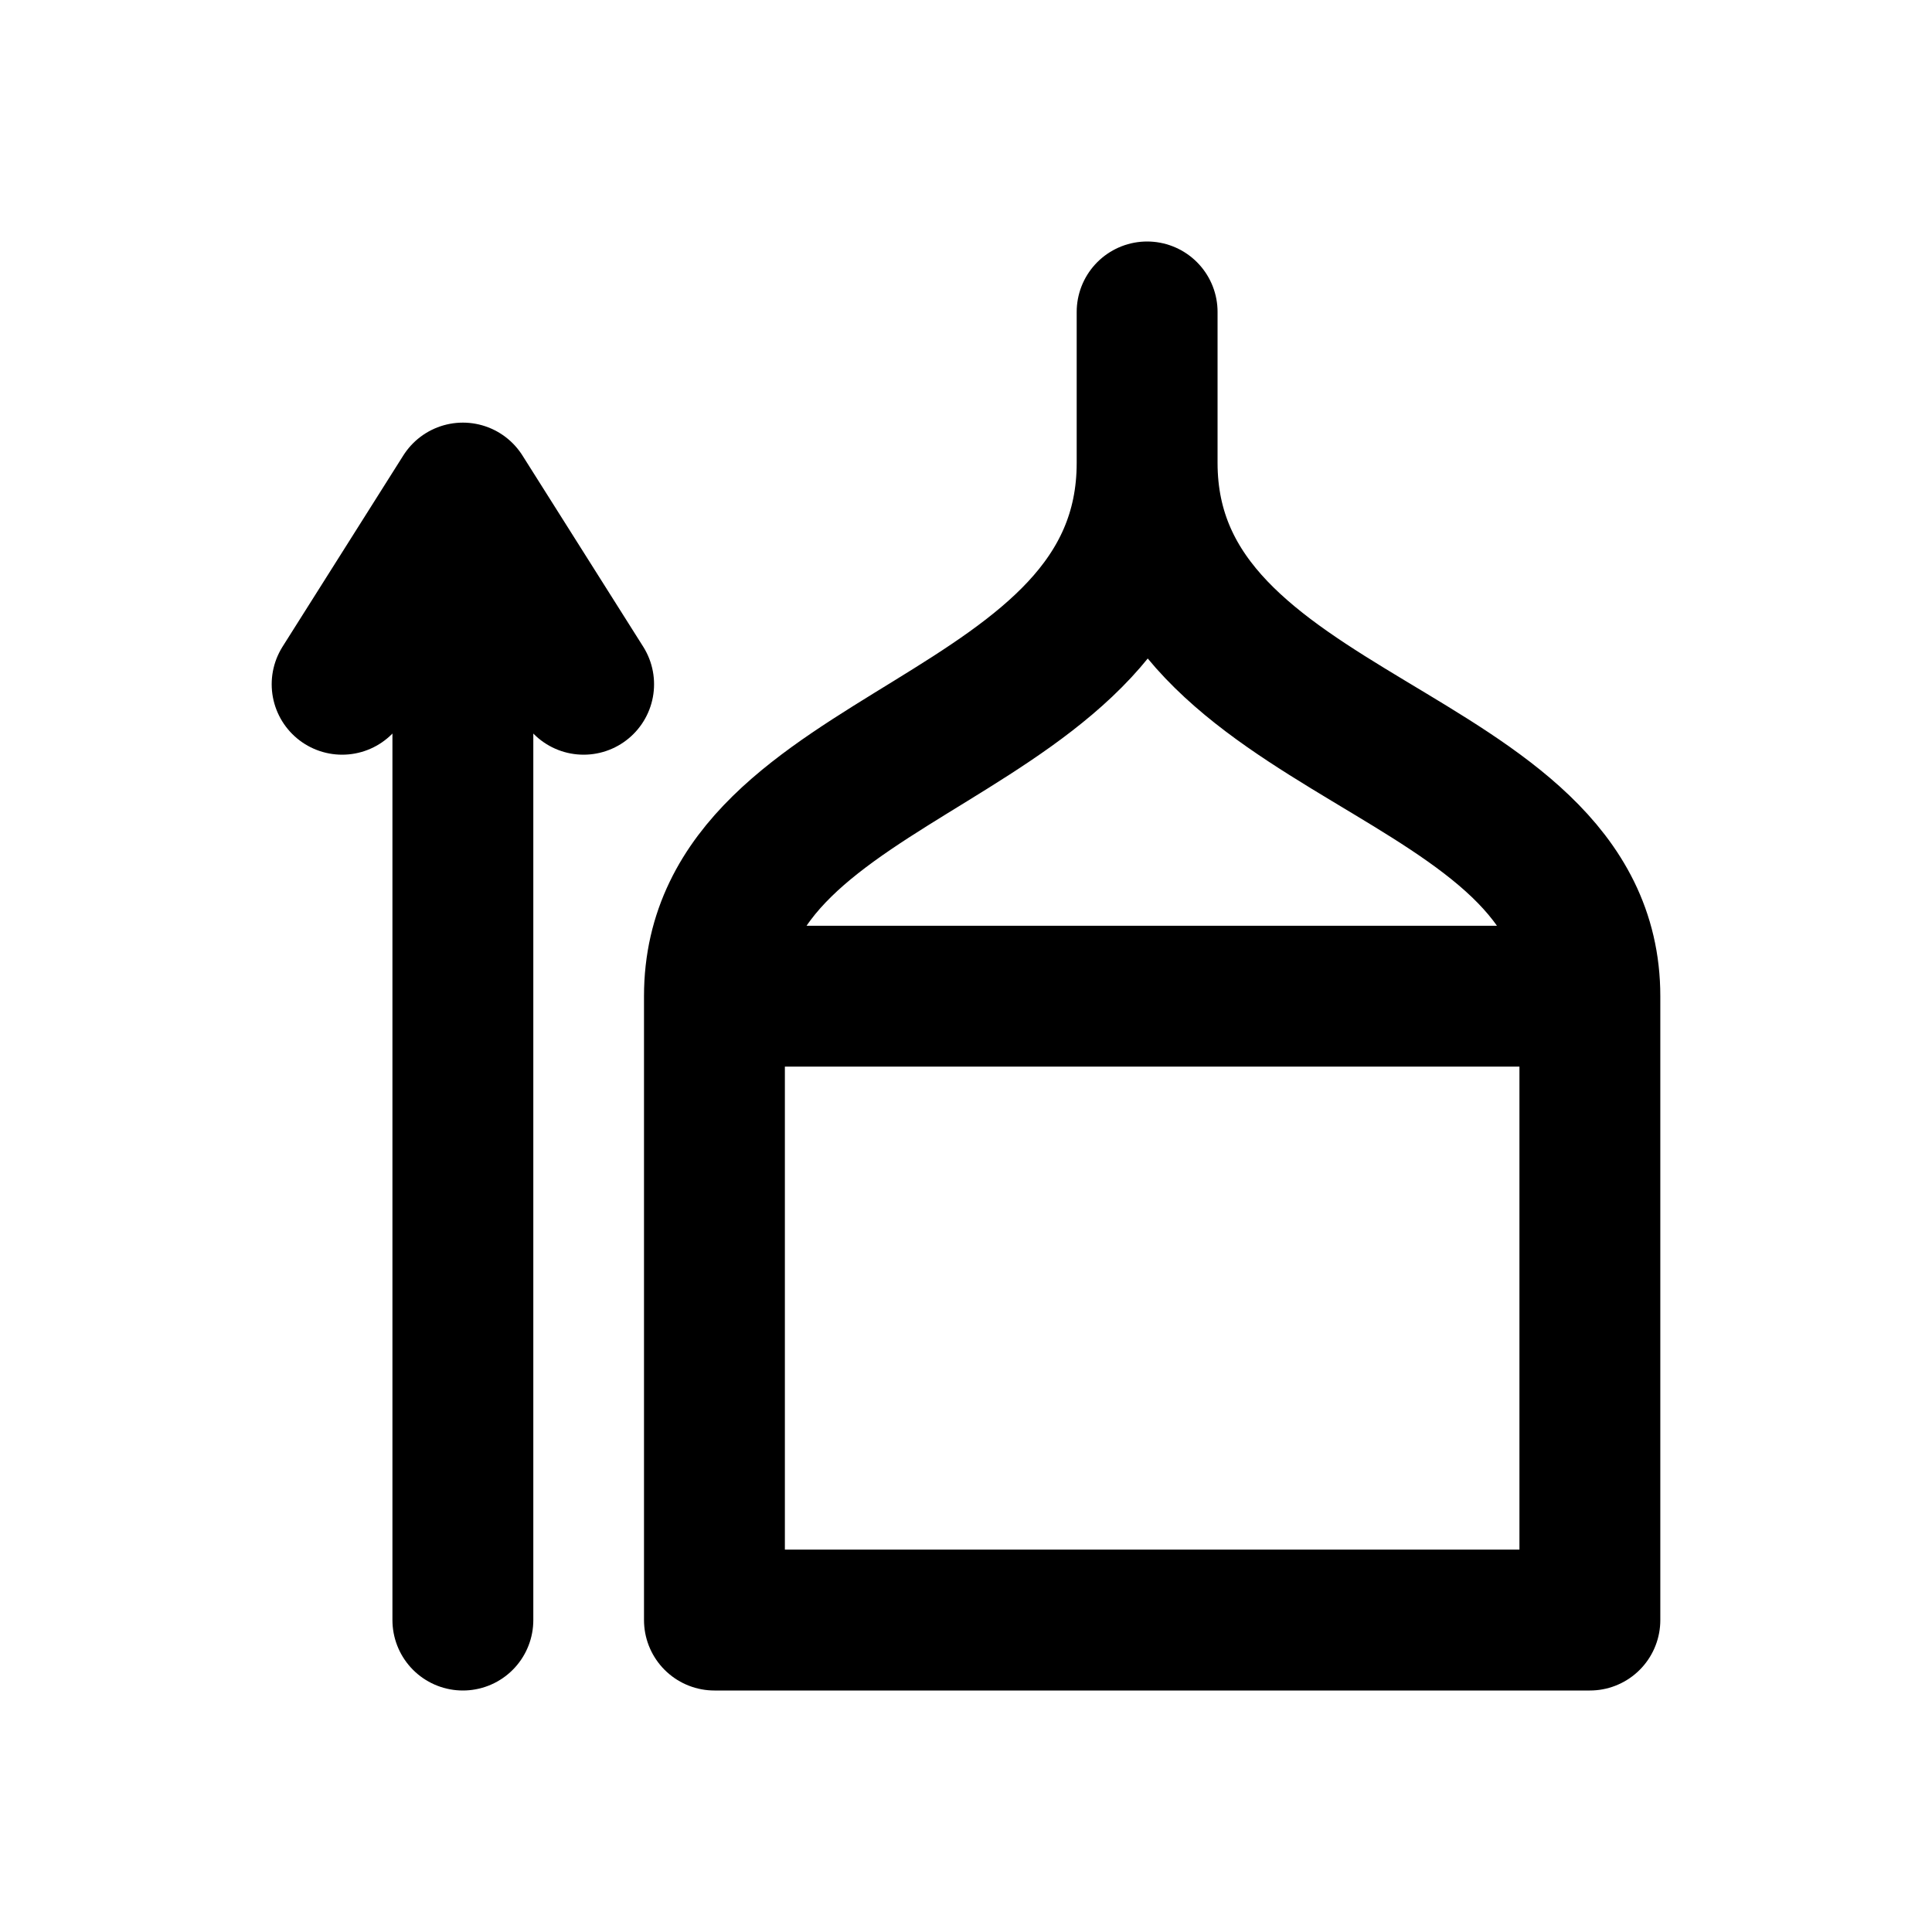
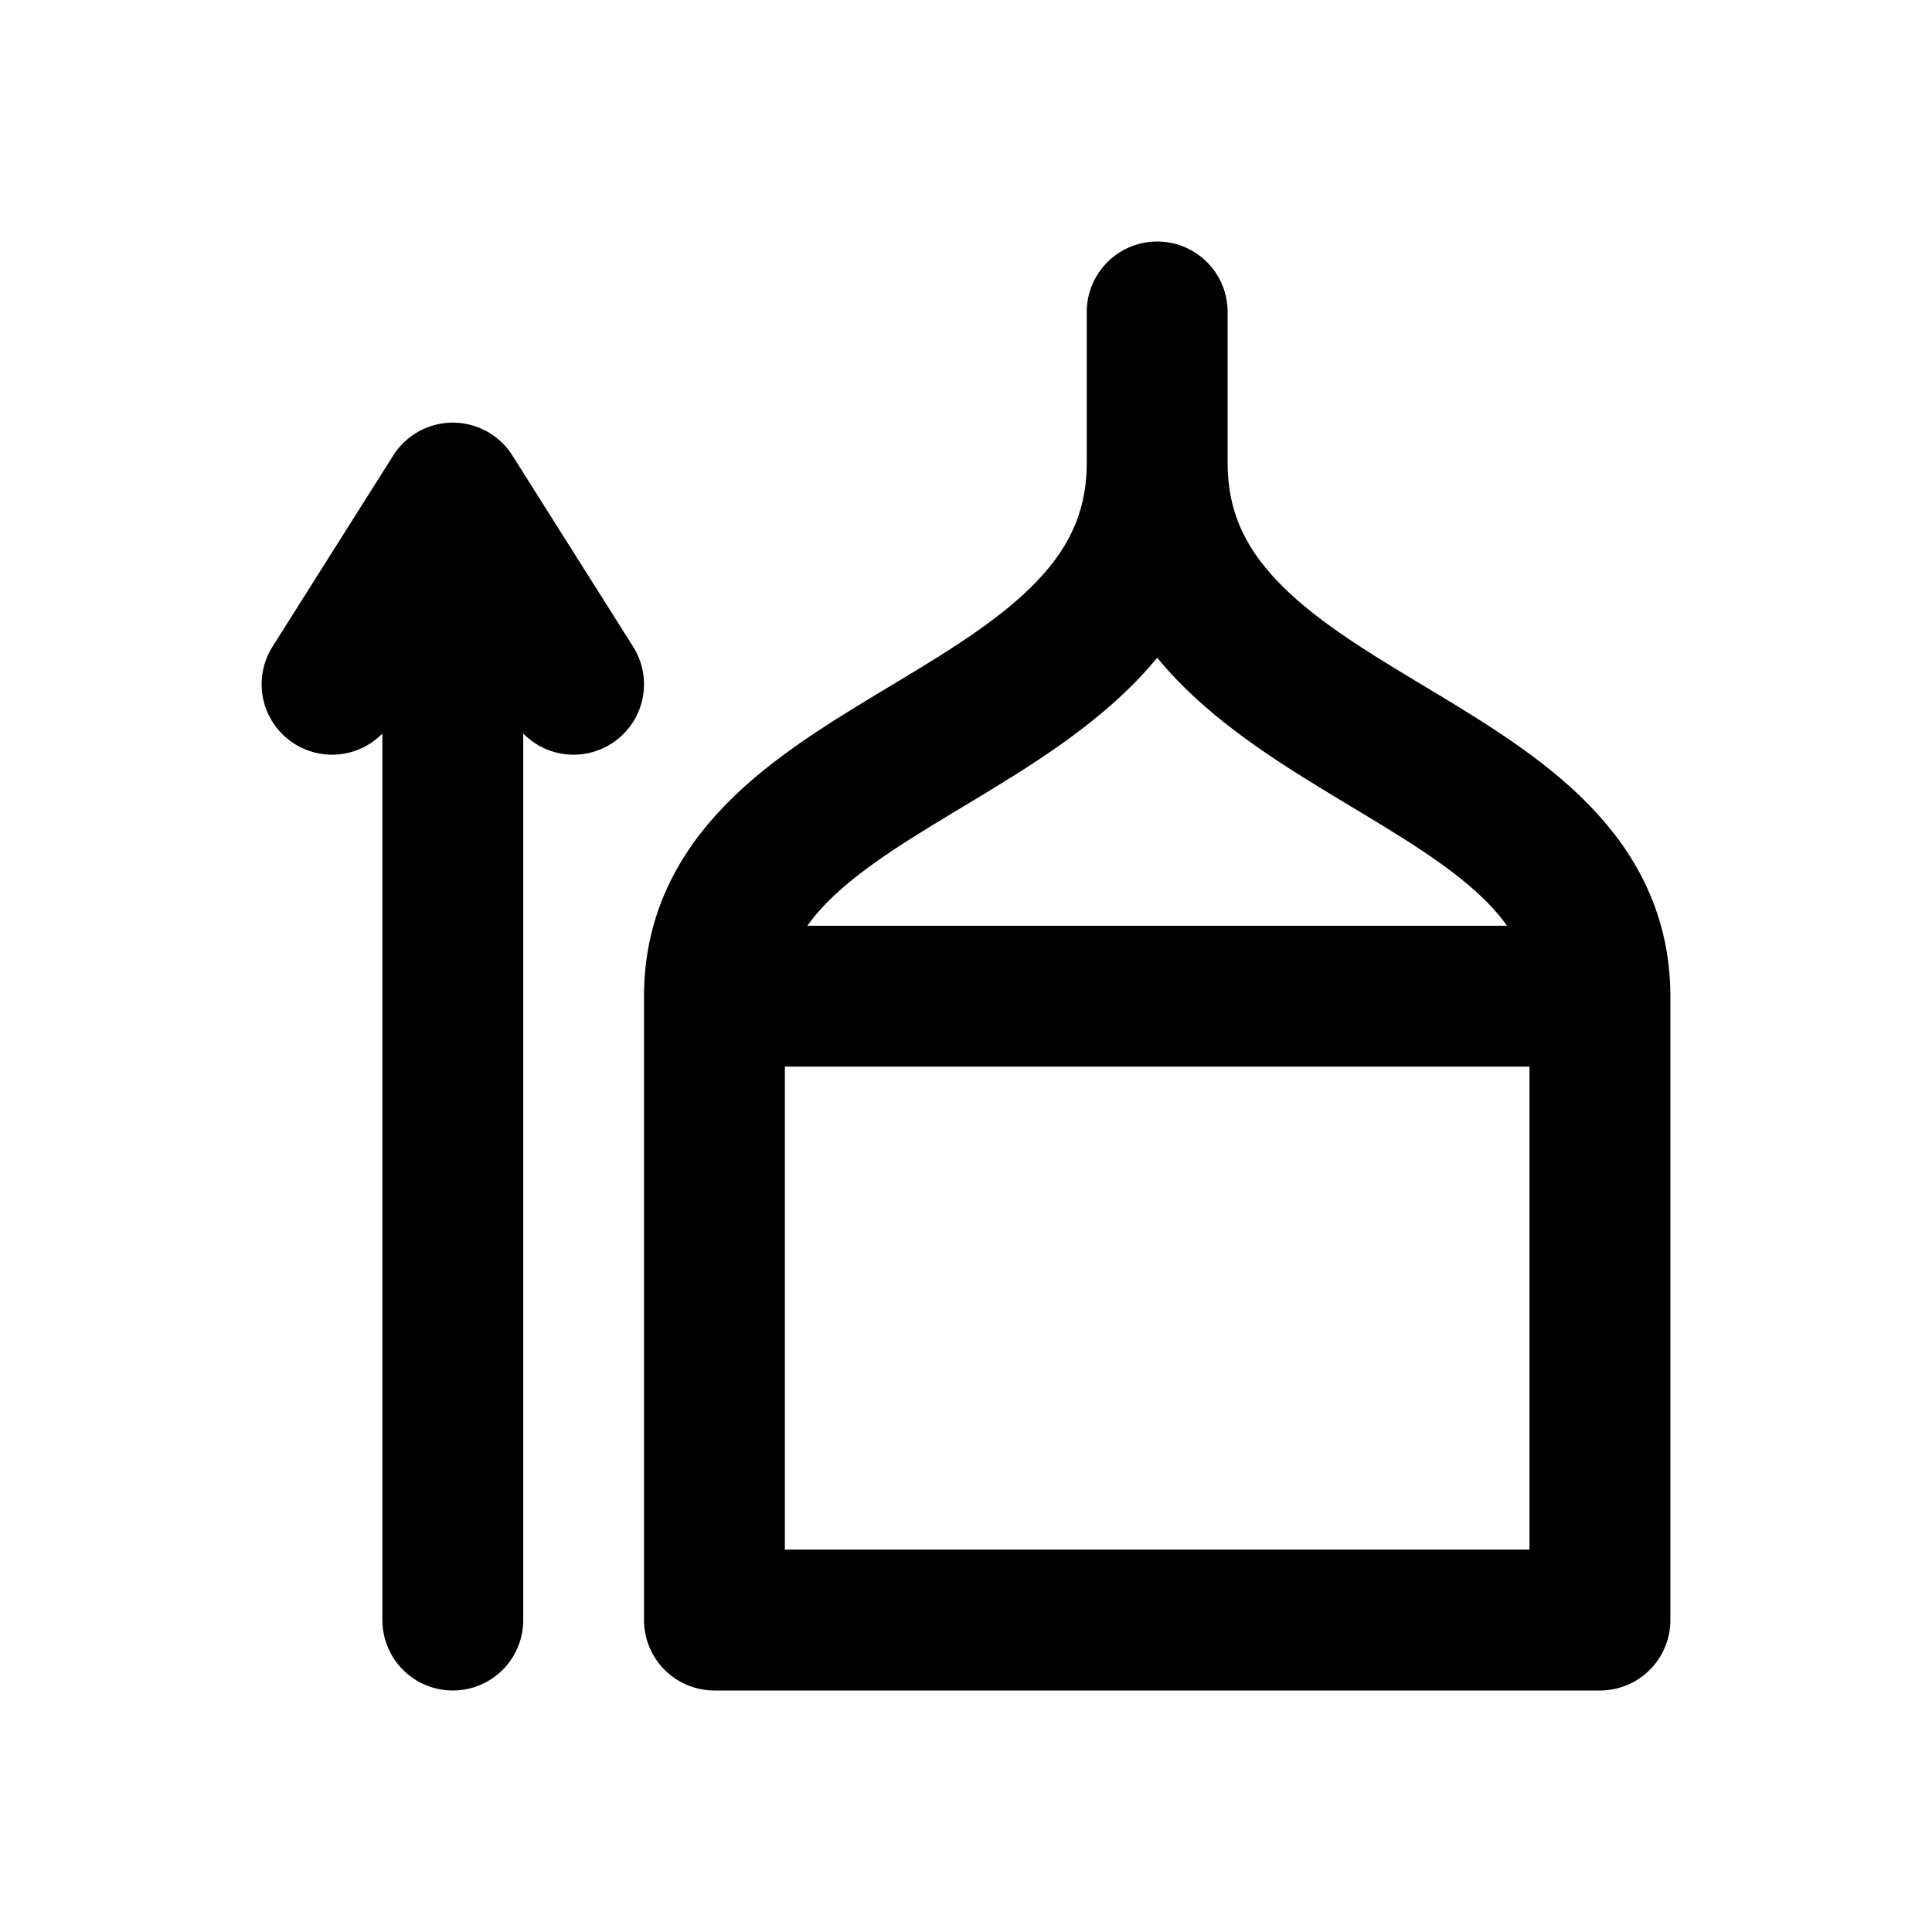
<svg xmlns="http://www.w3.org/2000/svg" width="24" height="24" viewBox="0 0 24 24" fill="none" stroke="currentColor" stroke-width="1.75" stroke-linecap="round" stroke-linejoin="round" aria-hidden="true" focusable="false">
-   <path d="M8.875 20.125V12.375H19.75V20.125H8.875ZM8.875 12.375C8.875 9.25 14.25 9.25 14.25 5.75 14.25 9.25 19.75 9.25 19.75 12.375M5.75 20.125V8.5M4.25 8.5L5.75 6.125 7.25 8.5M14.25 5.75V3.875" />
+   <path d="M8.875 20.125V12.375H19.875V20.125H8.875ZM8.875 12.375C8.875 9.25 14.375 9.25 14.375 5.75 14.375 9.25 19.875 9.25 19.875 12.375M5.625 20.125V8.5M4.125 8.5L5.625 6.125 7.125 8.5M14.375 5.75V3.875" />
</svg>
